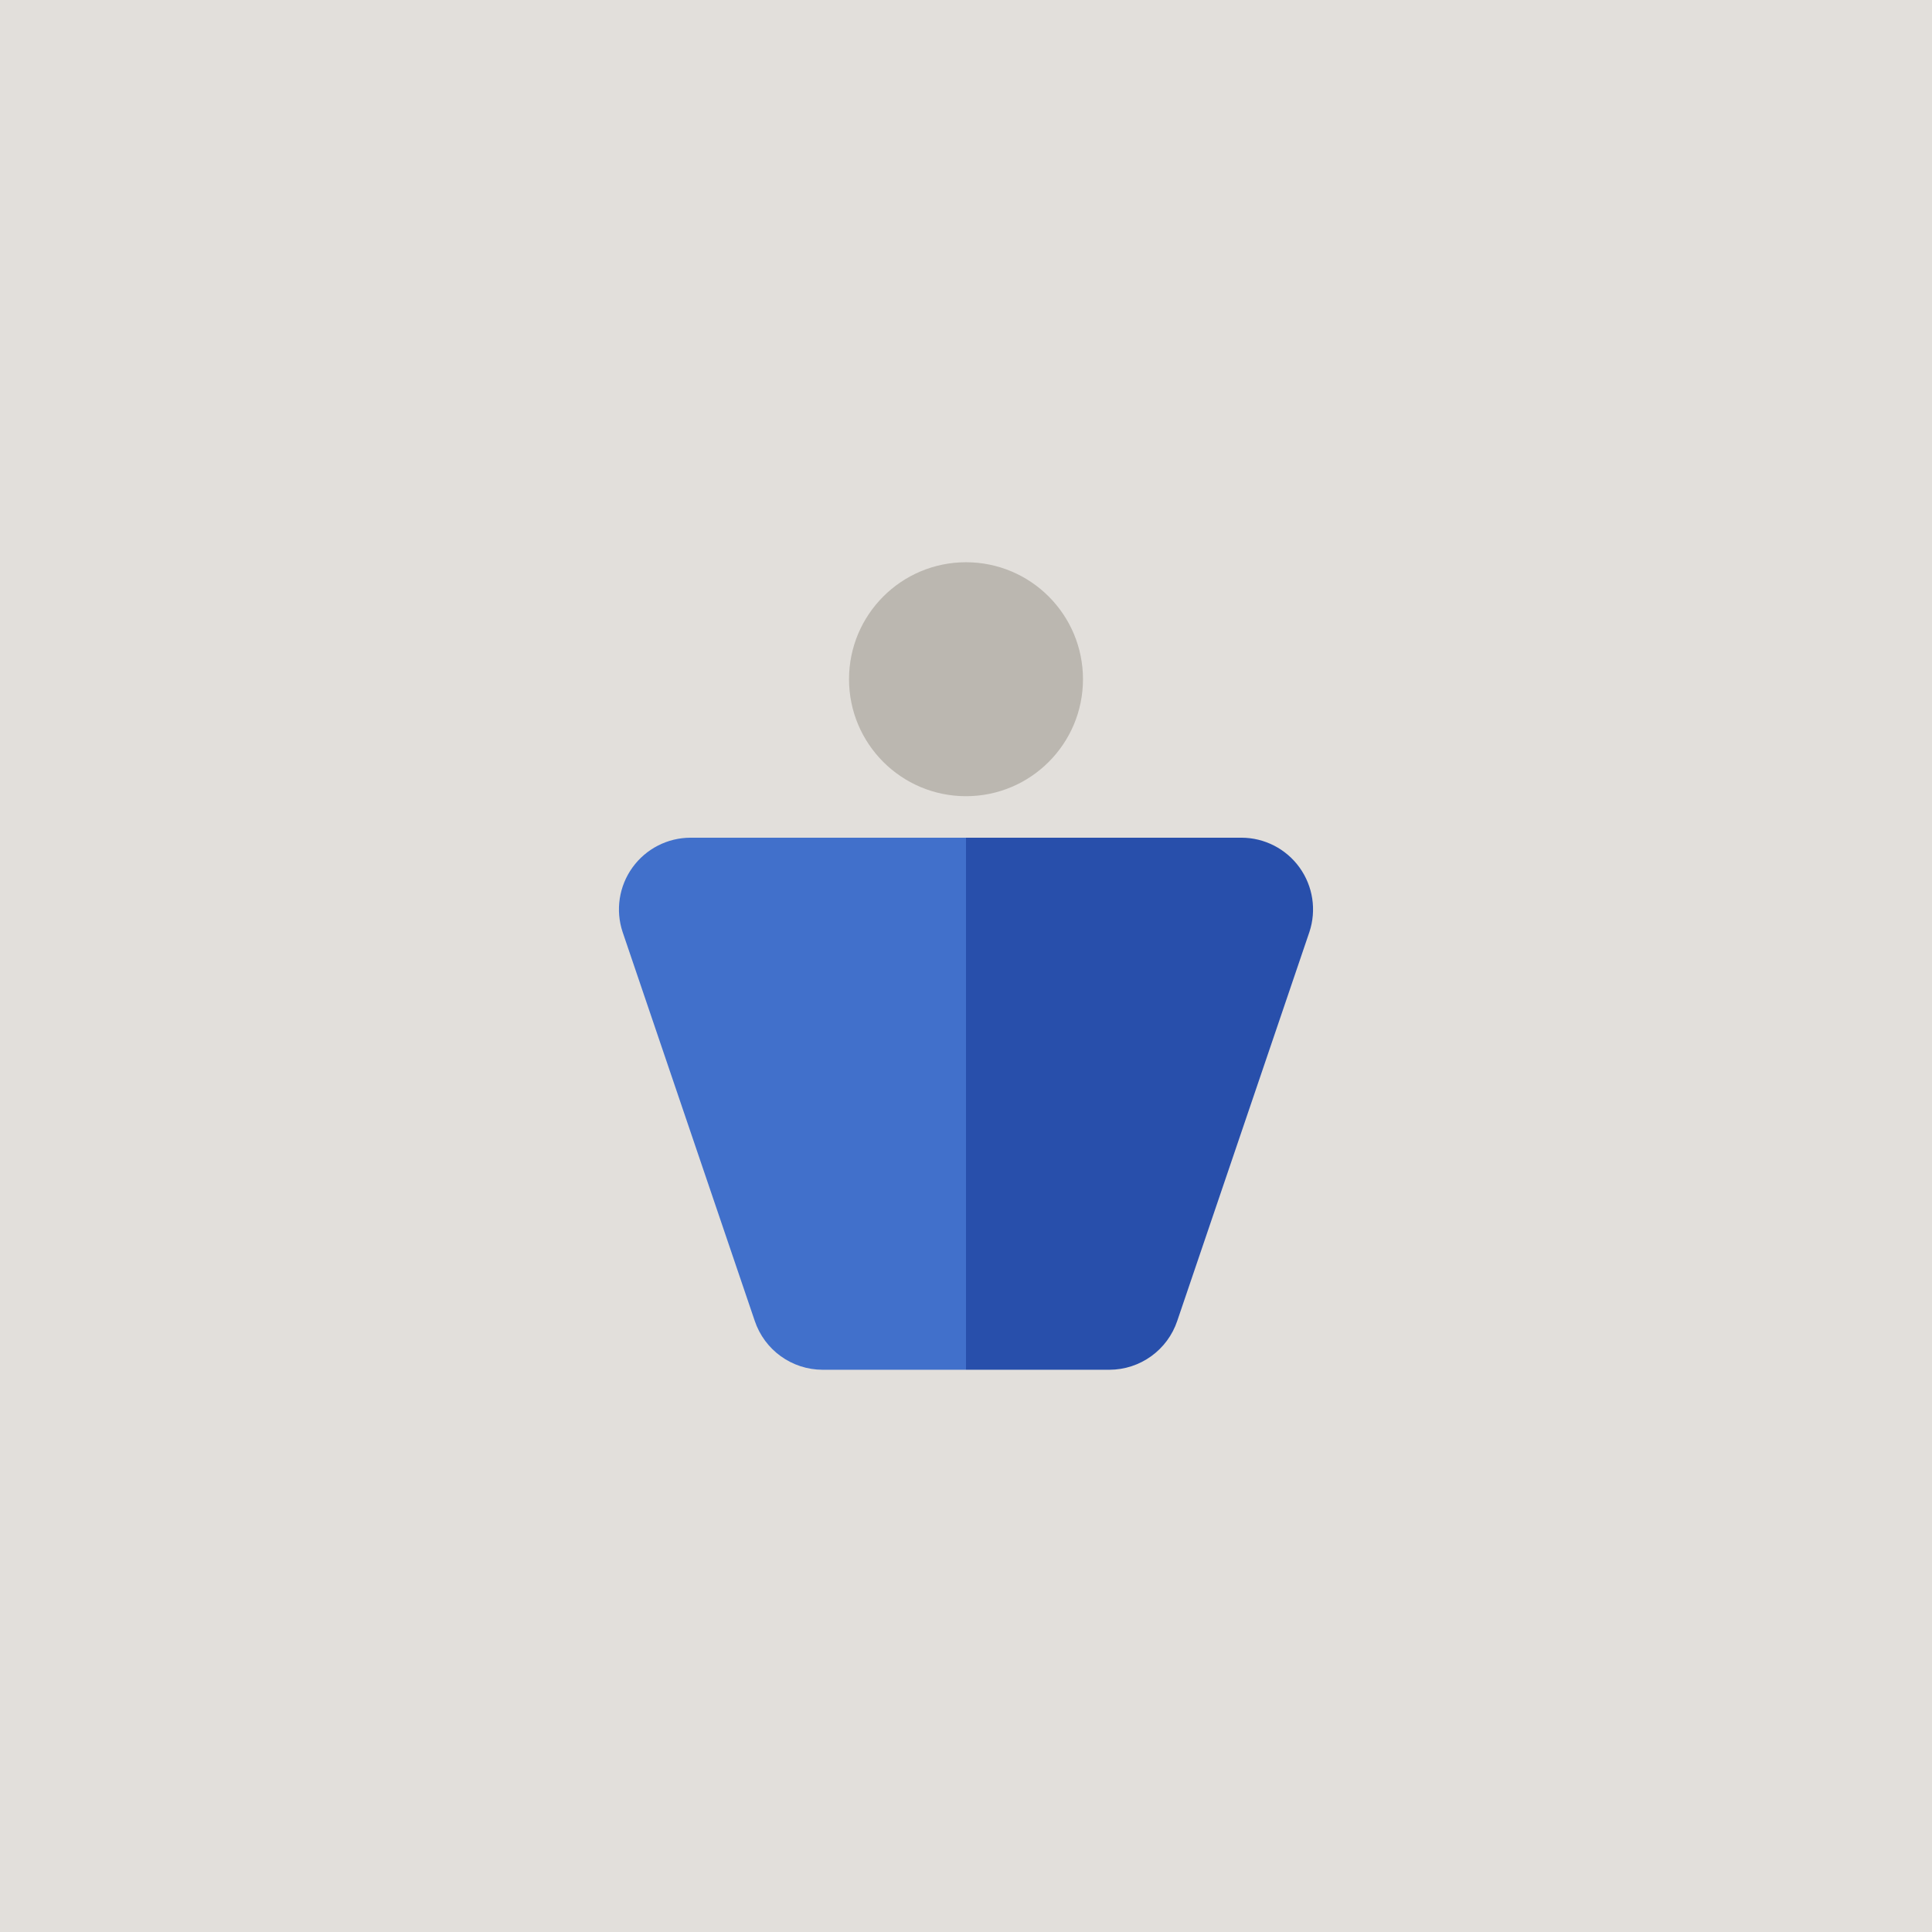
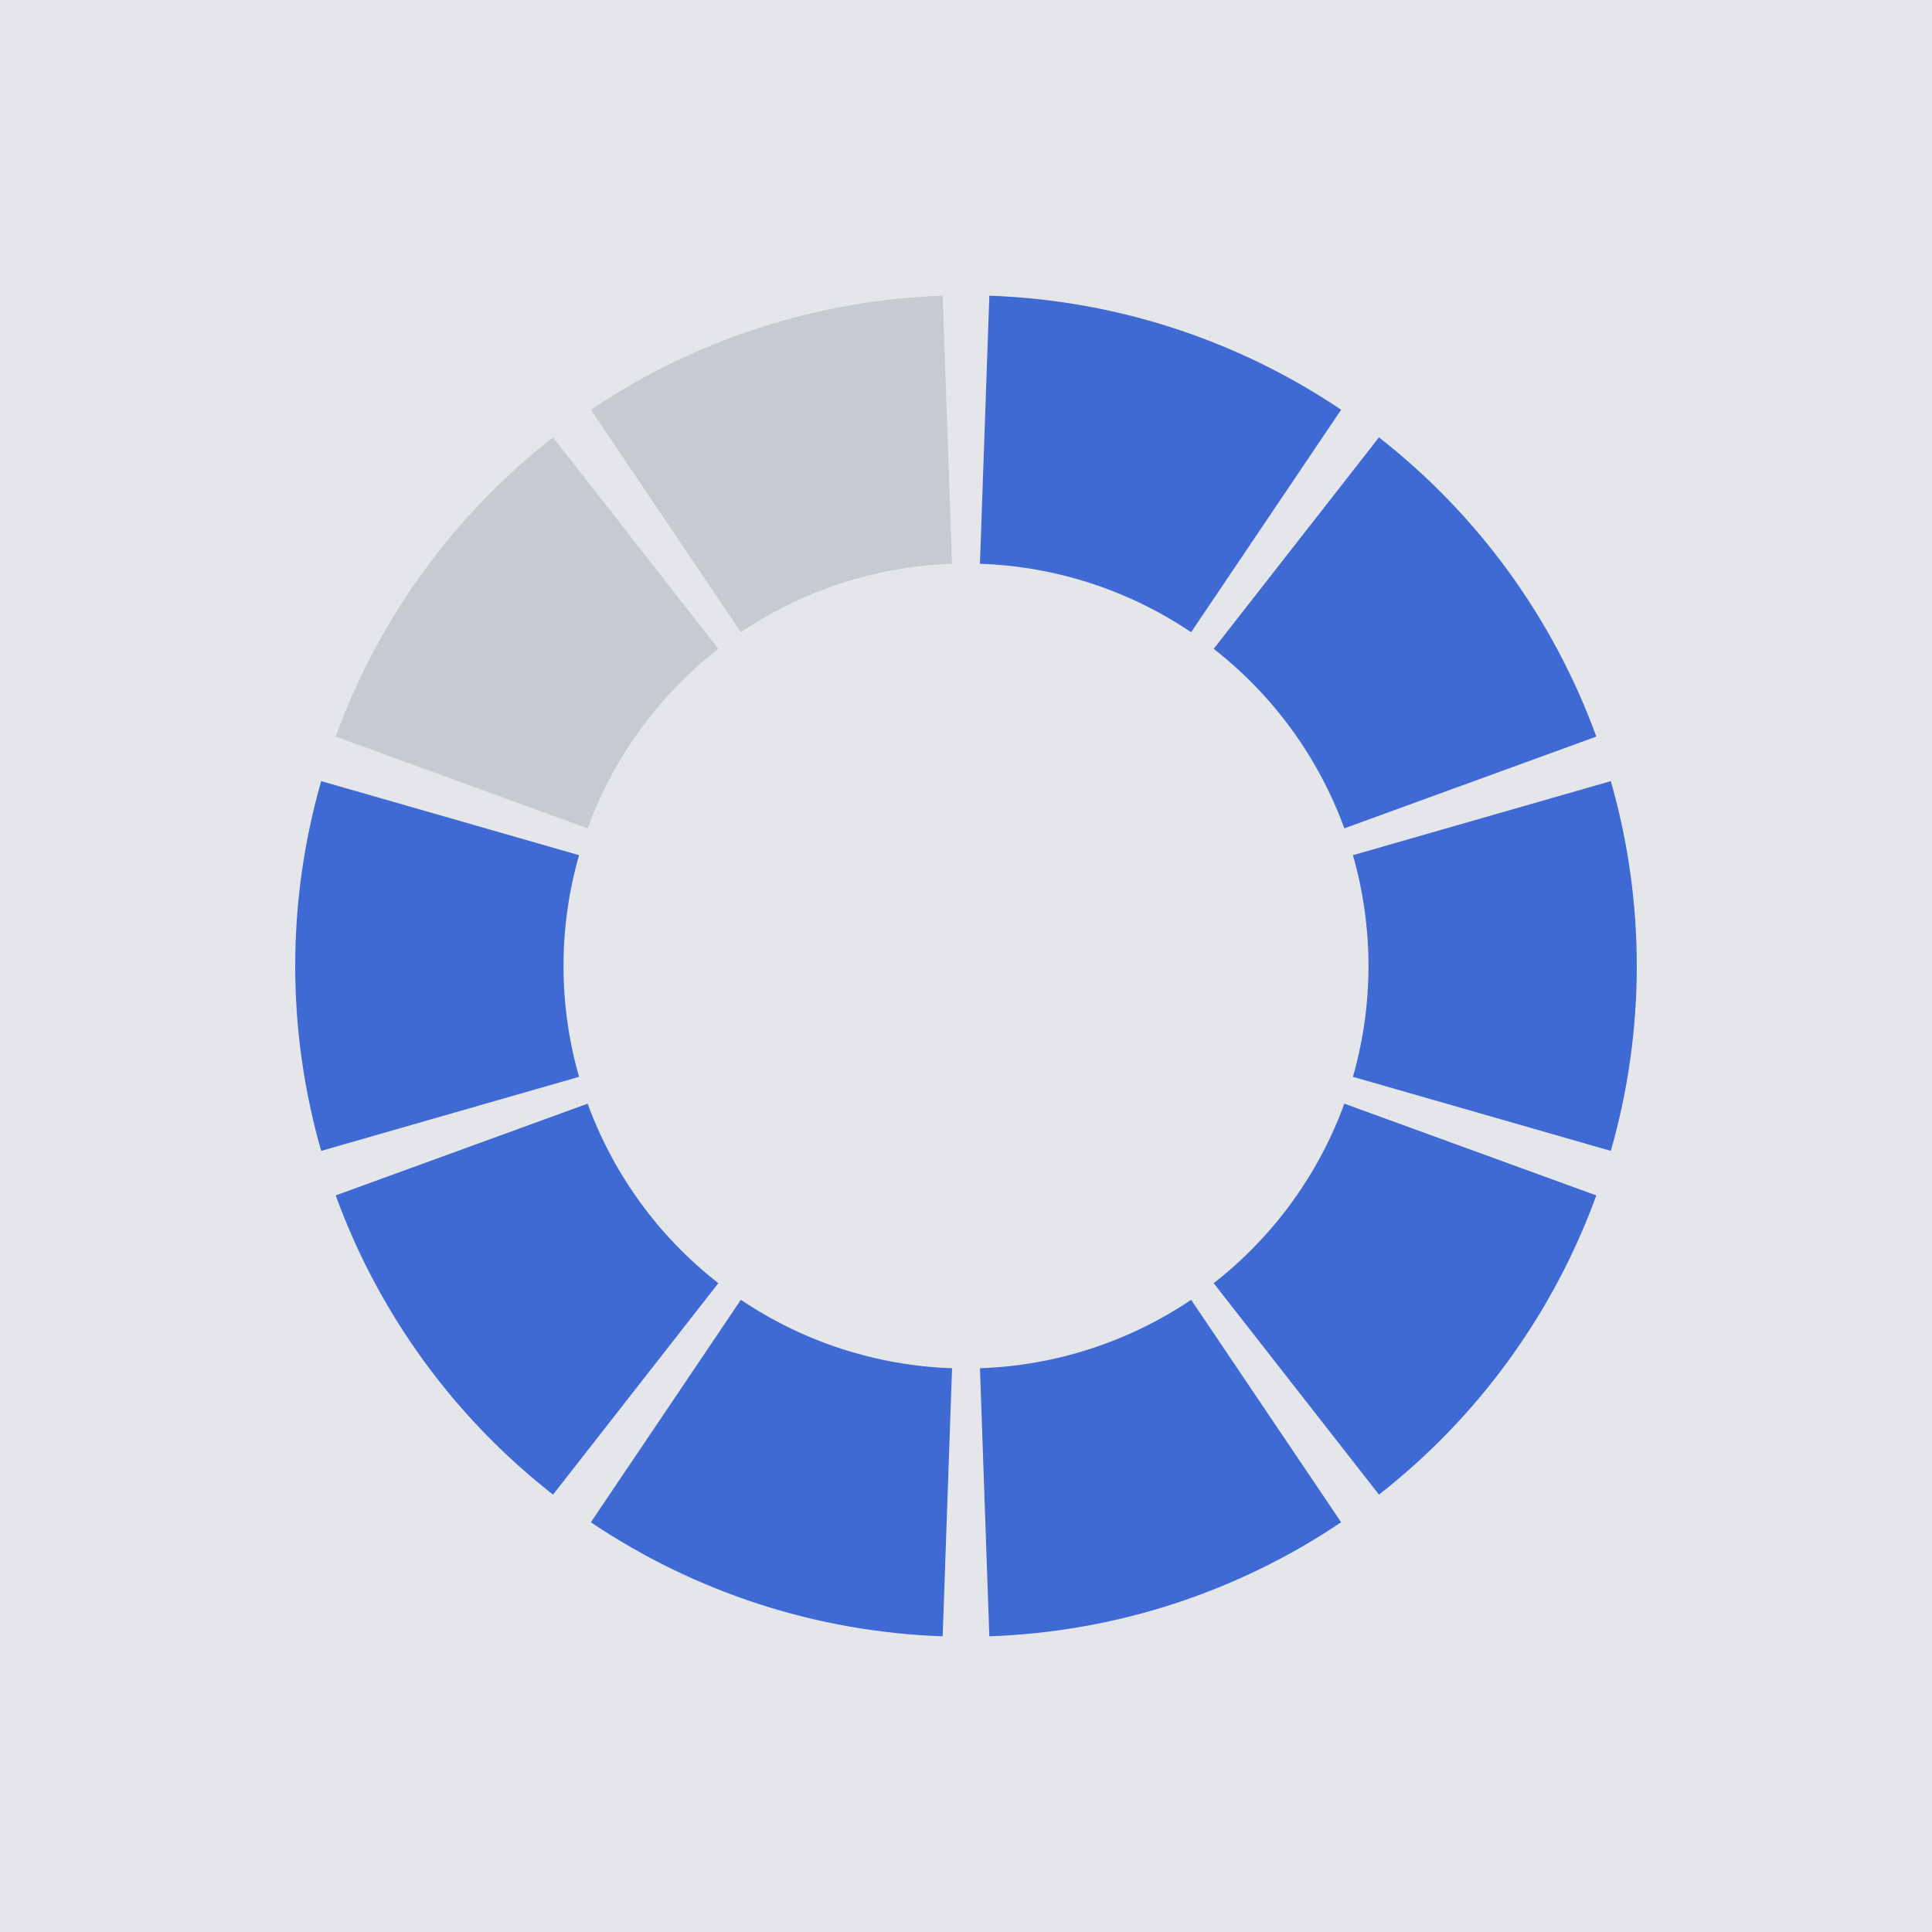
- <svg xmlns="http://www.w3.org/2000/svg" viewBox="0 0 512 512">
-   <rect width="512" height="512" fill="#e2dfdb" />
-   <g transform="translate(96 96) scale(10)">
-     <circle cx="16" cy="8.4" r="3.1" fill="#bbb7b0" />
-     <path fill="#4170cb" d="M16 12.6H8.7a1.9 1.9 0 0 0-1.8 2.5l3.5 10.3a1.9 1.9 0 0 0 1.8 1.3H16z" />
-     <path fill="#284fab" d="M16 12.6h7.3a1.9 1.9 0 0 1 1.8 2.5l-3.5 10.3a1.9 1.9 0 0 1-1.8 1.3H16z" />
-   </g>
+ <svg xmlns="http://www.w3.org/2000/svg" viewBox="-4 -4 72 72">
+   <style>.t{fill:#e4e6ea}.c{fill:#3f69d3}.e{fill:#c6cad1}</style>
+   <rect class="t" x="-4" y="-4" width="72" height="72" />
+   <path class="c" d="M32.87 7.02A25 25 0 0 1 45.98 11.27L40.39 19.56A15 15 0 0 0 32.52 17.01Z" />
+   <path class="c" d="M47.39 12.3A25 25 0 0 1 55.49 23.45L46.1 26.87A15 15 0 0 0 41.23 20.18Z" />
+   <path class="c" d="M56.03 25.11A25 25 0 0 1 56.03 38.89L46.42 36.13A15 15 0 0 0 46.42 27.87Z" />
+   <path class="c" d="M55.49 40.55A25 25 0 0 1 47.39 51.7L41.23 43.82A15 15 0 0 0 46.1 37.13Z" />
+   <path class="c" d="M45.98 52.73A25 25 0 0 1 32.87 56.98L32.52 46.99A15 15 0 0 0 40.39 44.44Z" />
+   <path class="c" d="M31.13 56.98A25 25 0 0 1 18.02 52.73L23.61 44.44A15 15 0 0 0 31.48 46.99Z" />
+   <path class="c" d="M16.61 51.7A25 25 0 0 1 8.51 40.55L17.9 37.13A15 15 0 0 0 22.77 43.82Z" />
+   <path class="c" d="M7.97 38.89A25 25 0 0 1 7.97 25.11L17.58 27.87A15 15 0 0 0 17.58 36.13Z" />
+   <path class="e" d="M8.51 23.45A25 25 0 0 1 16.61 12.3L22.77 20.18A15 15 0 0 0 17.9 26.87Z" />
+   <path class="e" d="M18.02 11.27A25 25 0 0 1 31.13 7.02L31.48 17.01A15 15 0 0 0 23.61 19.56Z" />
</svg>
